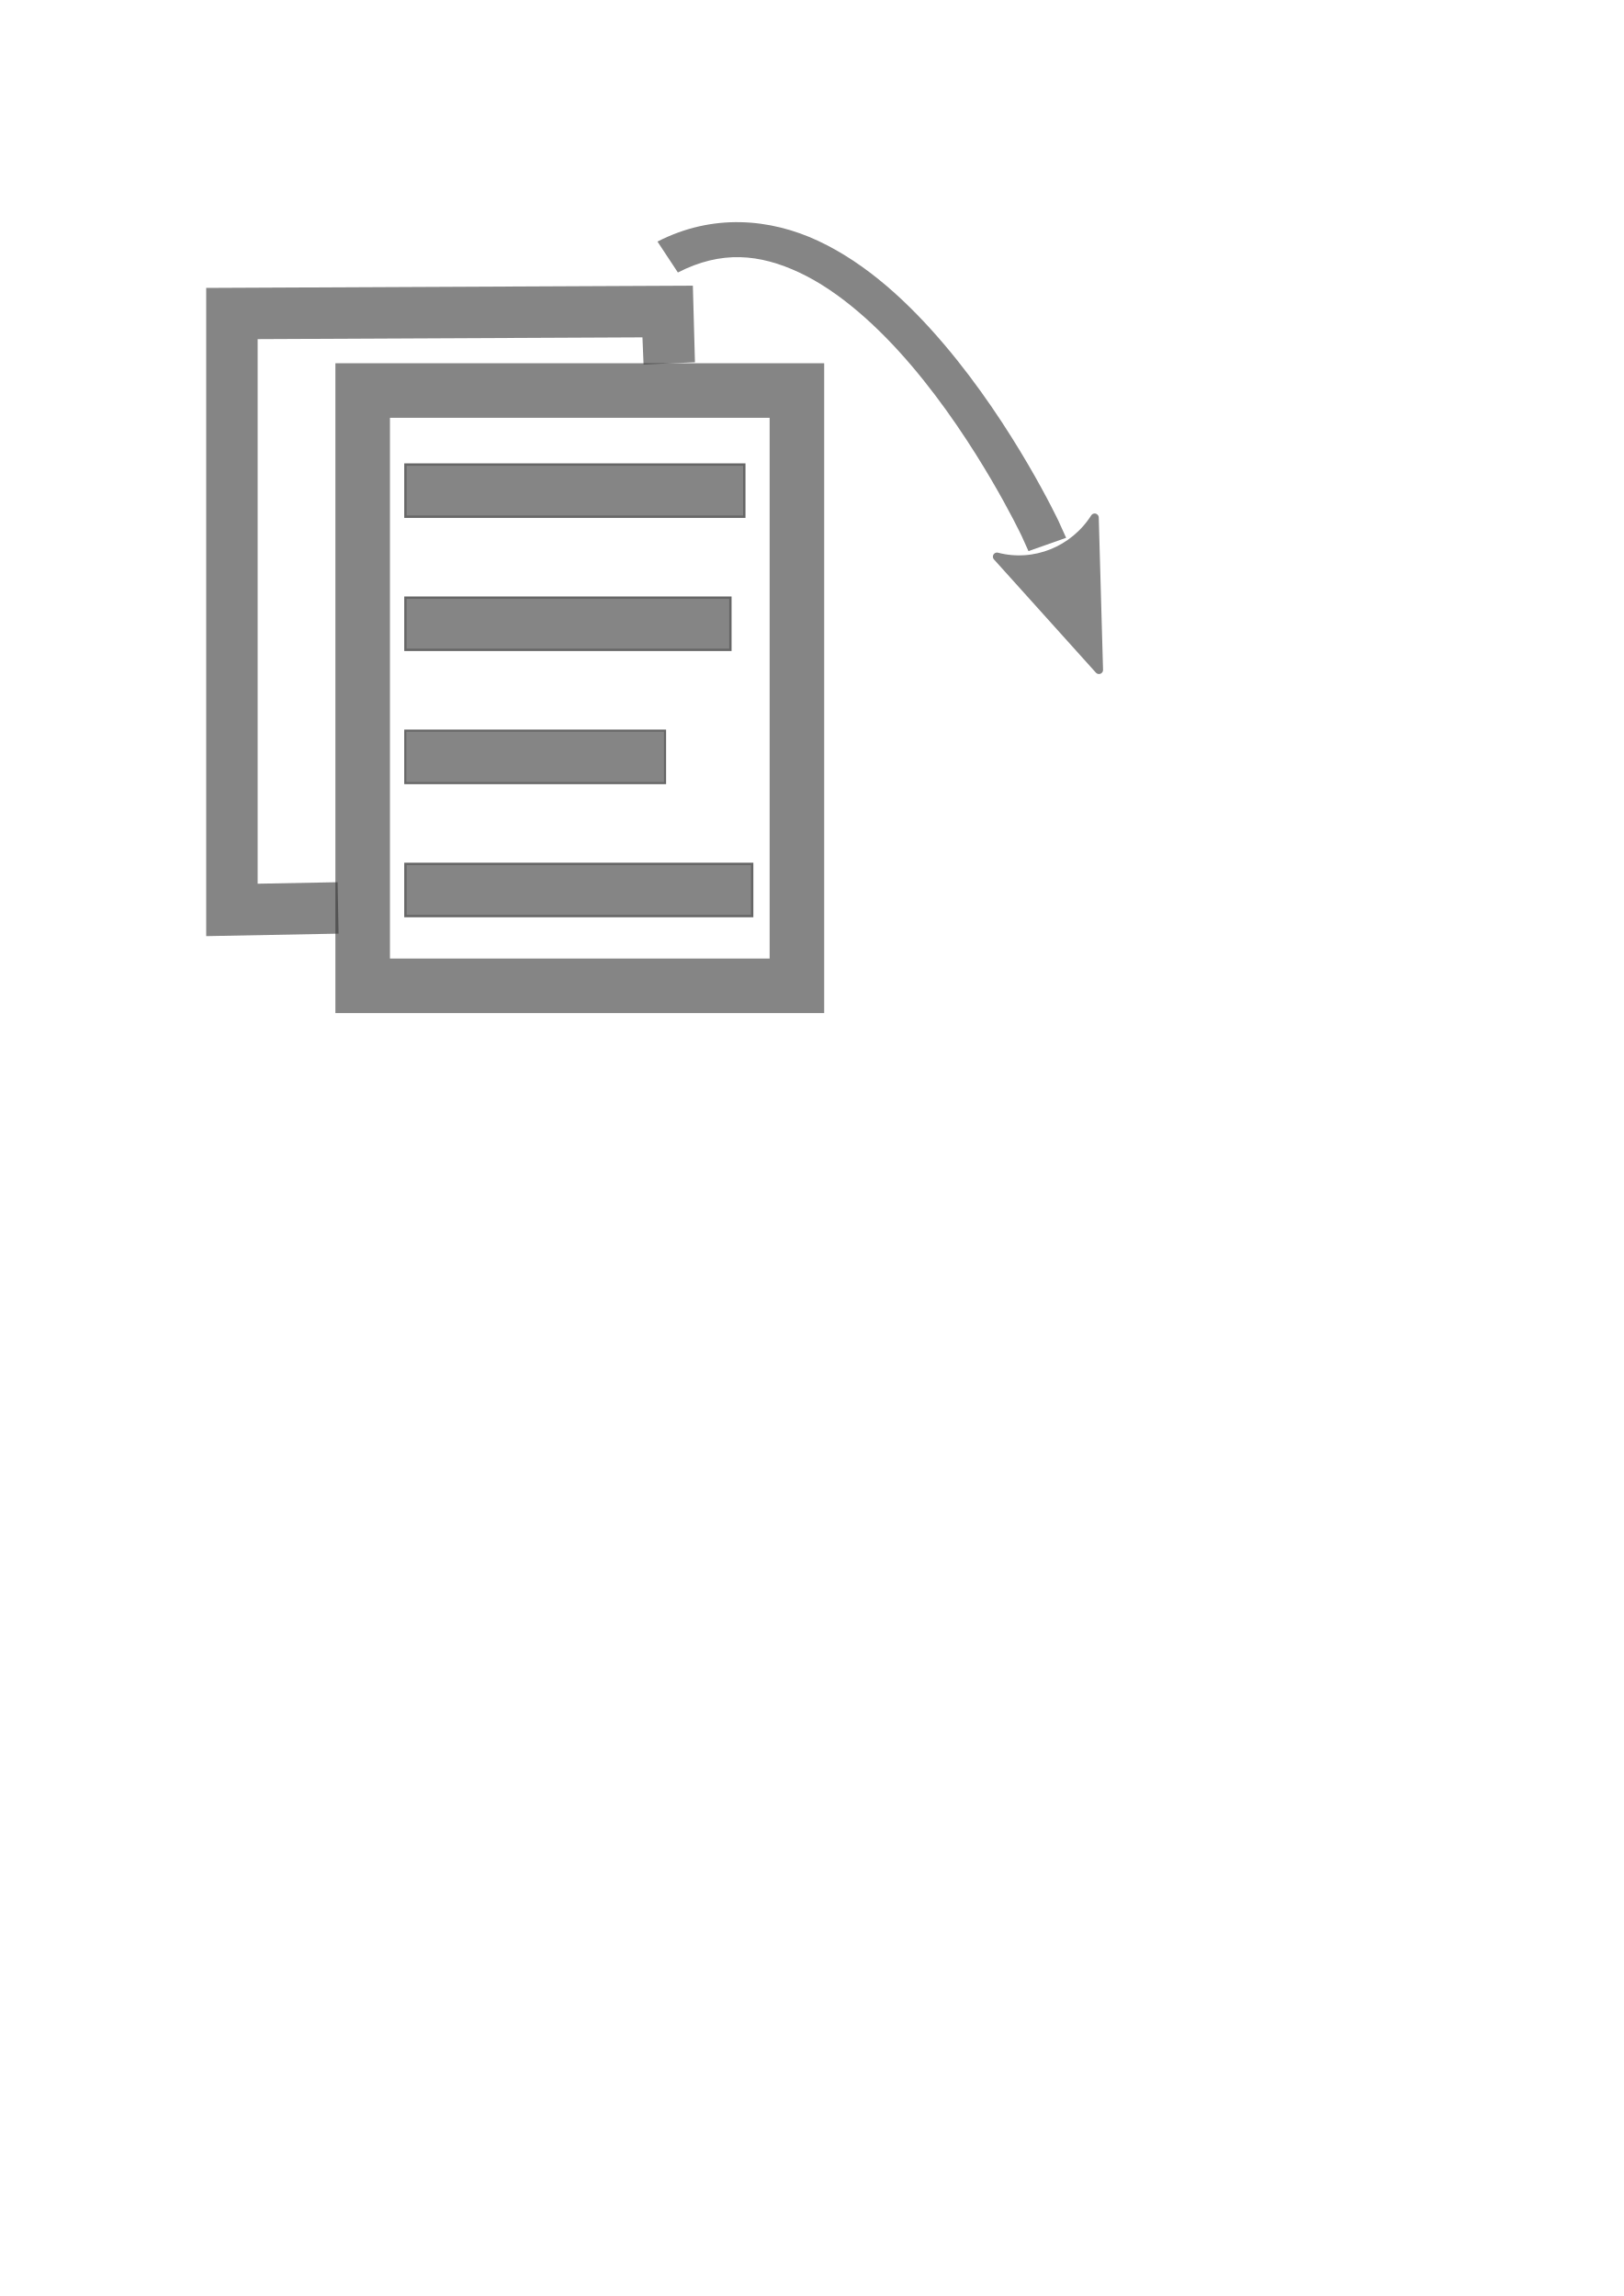
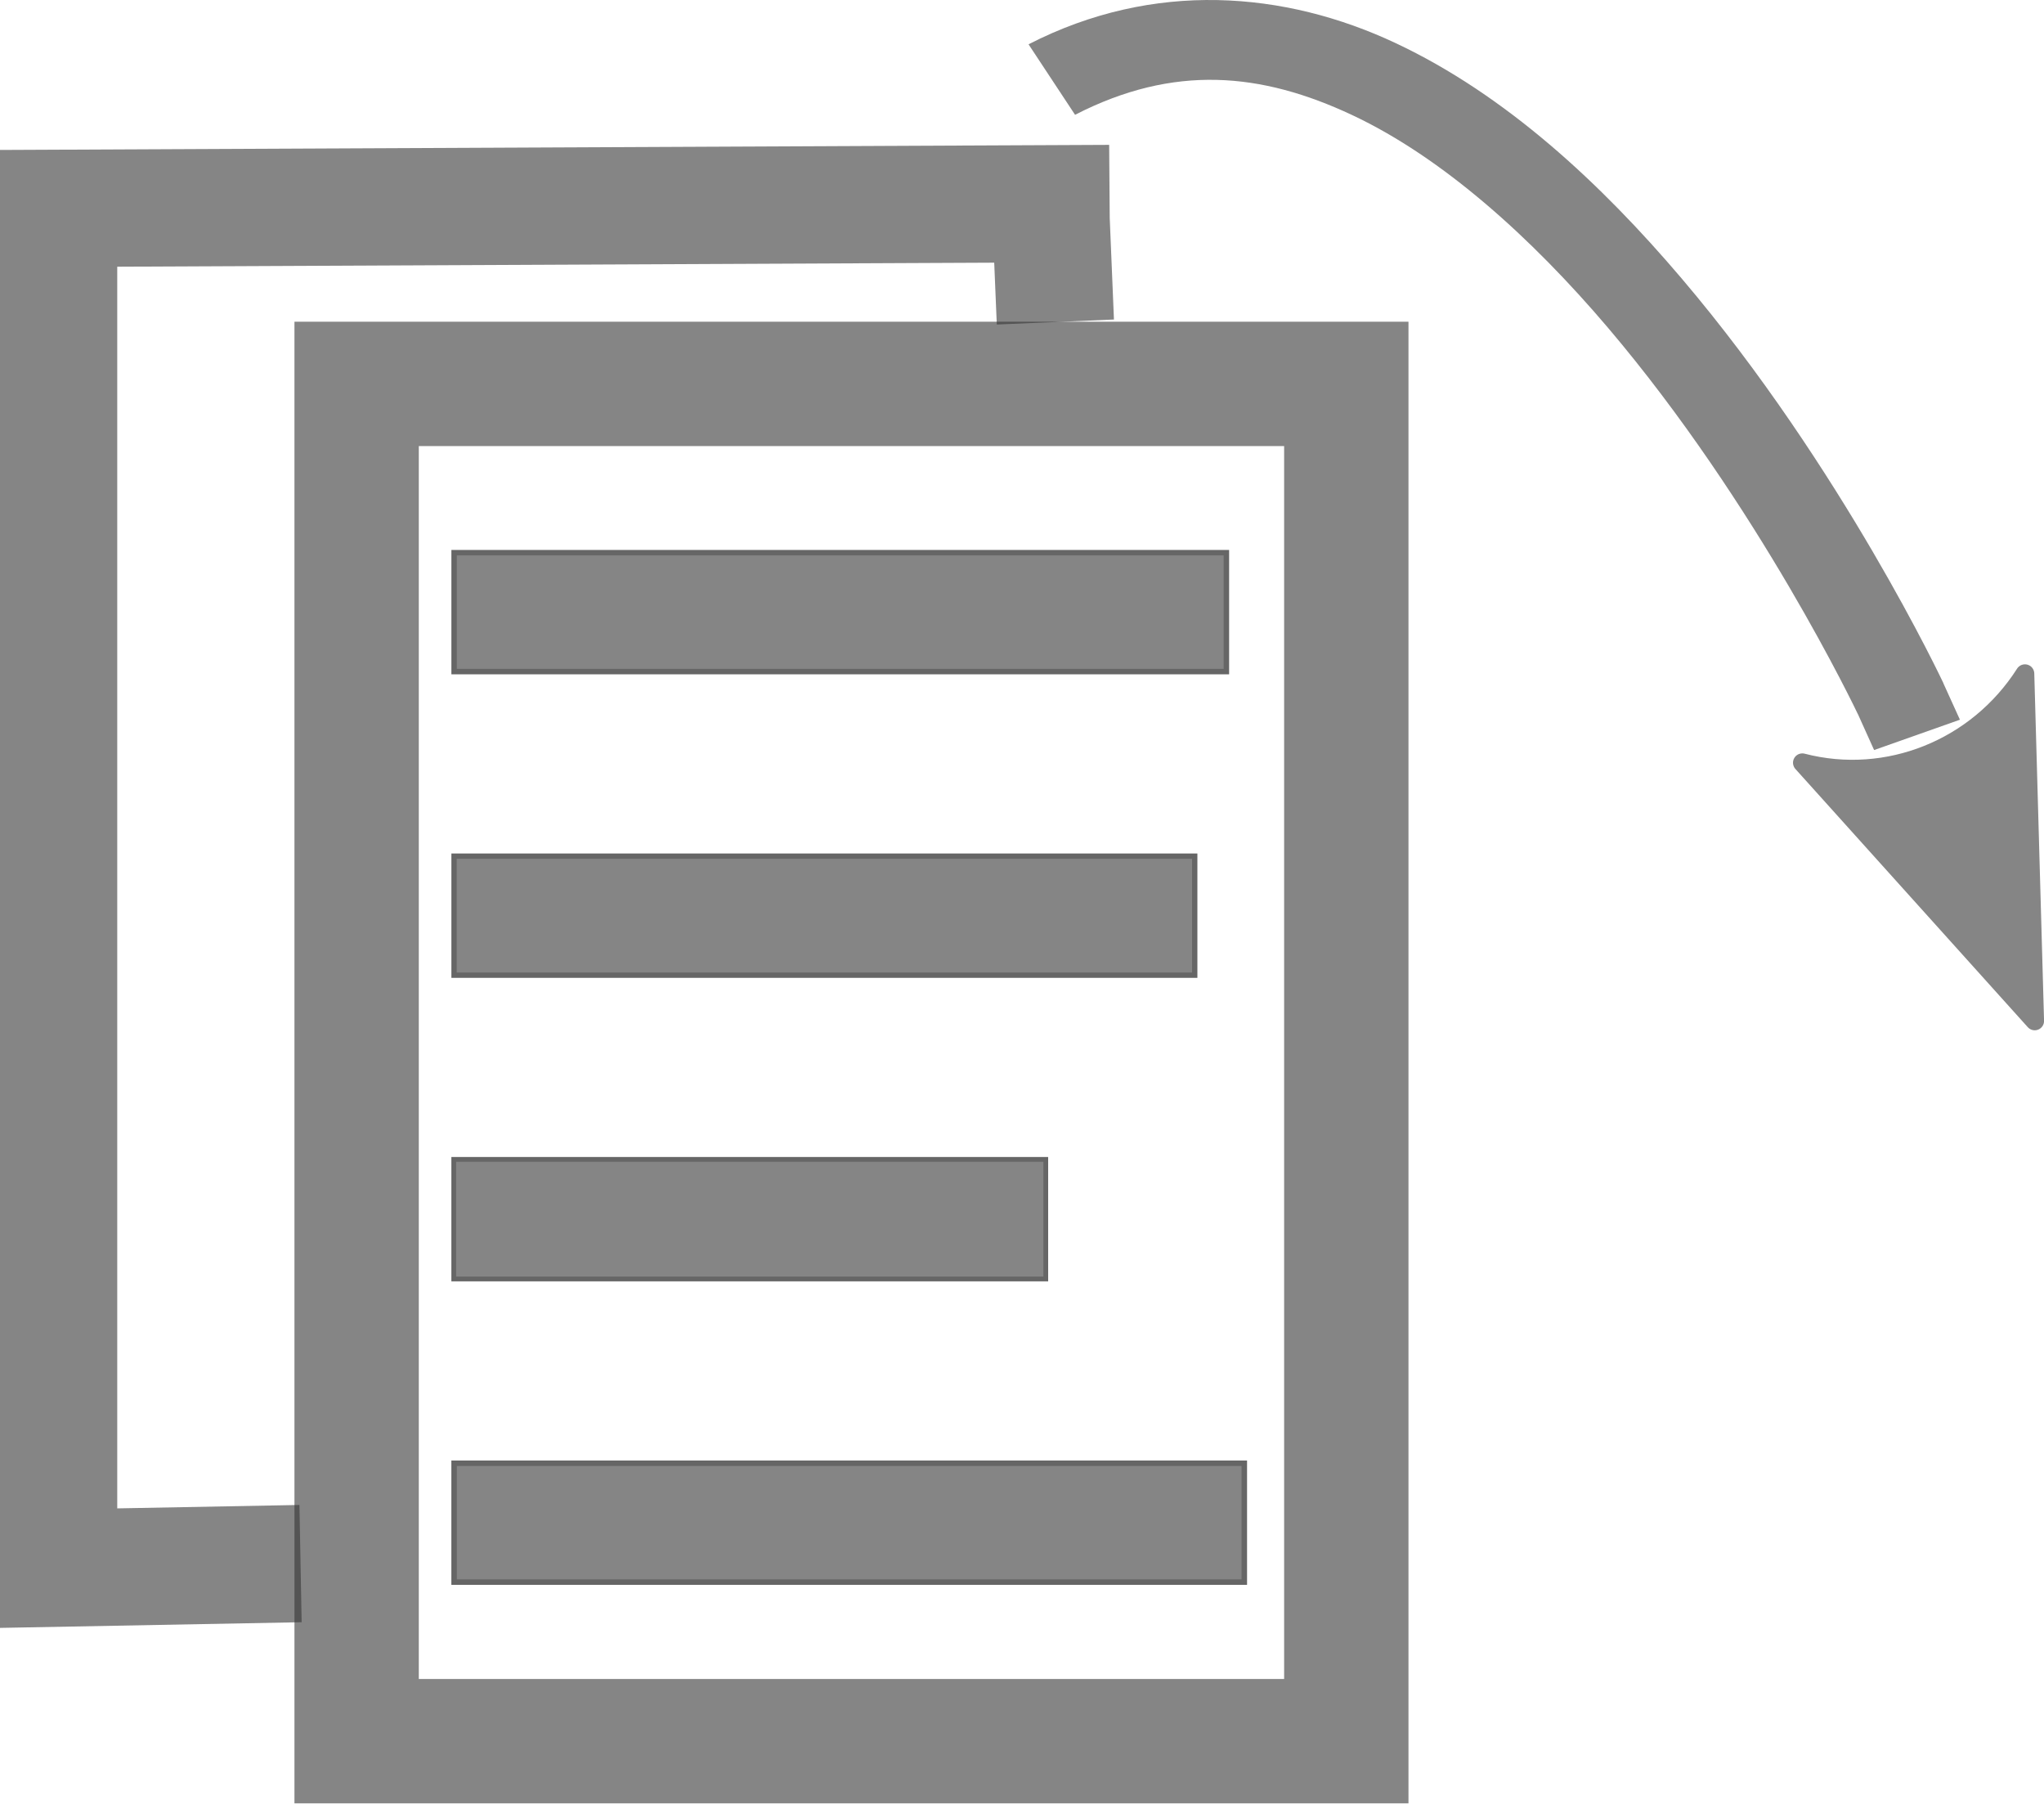
- <svg xmlns="http://www.w3.org/2000/svg" height="1052.4" width="744.09" version="1.1">
-   <defs>
-     <filter id="filter3849">
-       <feGaussianBlur stdDeviation="0.621" />
+ <svg xmlns="http://www.w3.org/2000/svg" height="362.552" width="411" version="1.1" id="svg2">
+   <defs id="defs4">
+     <filter id="filter3849" color-interpolation-filters="sRGB">
+       <feGaussianBlur stdDeviation="0.621" id="feGaussianBlur7" />
    </filter>
  </defs>
-   <rect opacity="0" rx="0" ry="0.714" height="157.14" width="254.26" y="213.79" x="175.71" />
-   <path opacity="0" d="m160.56,501.78h393.16v-398.84h-393.16v398.84z" />
-   <rect opacity="0.6" stroke-linejoin="miter" ry="0" height="272.86" width="199" stroke="#333" stroke-linecap="butt" stroke-dasharray="none" x="166.21" y="179" stroke-miterlimit="4" stroke-width="25" fill="none" />
-   <rect opacity="0.6" stroke-linejoin="miter" fill-rule="evenodd" height="23.907" width="155.29" stroke="#000" stroke-linecap="butt" y="212.93" x="185.81" stroke-width="1.093px" fill="#333" />
-   <rect opacity="0.6" stroke-linejoin="miter" fill-rule="evenodd" height="23.929" width="148.93" stroke="#000" stroke-linecap="butt" y="273.94" x="185.8" stroke-width="1.071px" fill="#333" />
-   <rect opacity="0.6" stroke-linejoin="miter" fill-rule="evenodd" height="23.895" width="158.89" stroke="#000" stroke-linecap="butt" y="395.99" x="185.81" stroke-width="1.105px" fill="#333" />
-   <rect opacity="0.6" stroke-linejoin="miter" fill-rule="evenodd" height="24.04" width="119.04" stroke="#000" stroke-linecap="butt" y="334.9" x="185.74" stroke-width="0.96px" fill="#333" />
-   <path fill="none" stroke-miterlimit="4" stroke-opacity="0" d="m261.32,164.21s90.051-201.29,143.02-26.486c52.971,174.81,54.737,174.81,54.737,174.81" />
-   <path opacity="0.6" style="baseline-shift:baseline;block-progression:tb;color:#000000;direction:ltr;text-indent:0;text-align:start;enable-background:accumulate;text-transform:none;" fill="#333" d="m339.34,101.84c-12.518-0.254-25.408,2.416-38.025,8.891l9.354,14.17c19.904-10.215,37.468-8.517,55.716,0.051,18.248,8.569,36.125,24.746,51.359,42.663,30.357,35.704,50.168,77.436,50.313,77.742,0.001,0.001,0.058,0.102,0.058,0.102l3.224,7.149,17.255-6.098-3.283-7.226-0.029-0.051v-0.051s-20.354-43.404-52.666-81.406c-16.156-19.001-35.296-36.868-57.517-47.301-11.11-5.217-23.242-8.381-35.759-8.635z" />
-   <path stroke-linejoin="round" opacity="0.6" d="m501.67,237.25,1.965,69.82-46.729-51.914c17.104,4.438,35.161-2.849,44.764-17.906z" fill-rule="evenodd" stroke="#333" stroke-width="3.75" fill="#333" />
-   <path opacity="0.6" stroke-linejoin="miter" d="m306.71,166.56c-0.973-22.857-0.973-23.771-0.973-23.771l-199.45,0.914v273.37l48.646-0.914" stroke="#333" stroke-linecap="butt" stroke-miterlimit="4" stroke-dasharray="none" stroke-width="23.578" fill="none" />
+   <rect rx="0" ry="0.714" height="157.14" width="254.26" y="111.966" x="81.21" id="rect11" style="opacity:0" />
+   <path d="M 66.06,399.957 H 459.22 V 1.117 H 66.06 v 398.84 z" id="path13" style="opacity:0" />
+   <rect ry="0" height="272.86" width="199" x="71.71" y="77.176" stroke-miterlimit="4" id="rect15" style="opacity:0.6;fill:none;stroke:#333333;stroke-width:25;stroke-linecap:butt;stroke-linejoin:miter;stroke-miterlimit:4;stroke-dasharray:none" />
+   <rect height="23.907" width="155.29" y="111.106" x="91.31" id="rect17" style="opacity:0.6;fill:#333333;fill-rule:evenodd;stroke:#000000;stroke-width:1.093px;stroke-linecap:butt;stroke-linejoin:miter" />
+   <rect height="23.929" width="148.93" y="172.117" x="91.3" id="rect19" style="opacity:0.6;fill:#333333;fill-rule:evenodd;stroke:#000000;stroke-width:1.071px;stroke-linecap:butt;stroke-linejoin:miter" />
+   <rect height="23.895" width="158.89" y="294.166" x="91.31" id="rect21" style="opacity:0.6;fill:#333333;fill-rule:evenodd;stroke:#000000;stroke-width:1.105px;stroke-linecap:butt;stroke-linejoin:miter" />
+   <rect height="24.04" width="119.04" y="233.076" x="91.24" id="rect23" style="opacity:0.6;fill:#333333;fill-rule:evenodd;stroke:#000000;stroke-width:0.96px;stroke-linecap:butt;stroke-linejoin:miter" />
+   <path stroke-miterlimit="4" d="m 166.82,62.386 c 0,0 90.051,-201.29 143.02,-26.486 52.971,174.81 54.737,174.81 54.737,174.81" id="path25" style="fill:none;stroke-miterlimit:4;stroke-opacity:0" />
+   <path style="text-indent:0;text-align:start;text-transform:none;direction:ltr;block-progression:tb;baseline-shift:baseline;opacity:0.6;color:#000000;fill:#333333;enable-background:accumulate" d="m 244.84,0.017 c -12.518,-0.254 -25.408,2.416 -38.025,8.891 l 9.354,14.17 c 19.904,-10.215 37.468,-8.517 55.716,0.051 18.248,8.569 36.125,24.746 51.359,42.663 30.357,35.704 50.168,77.436 50.313,77.742 5.4e-4,8.2e-4 0.058,0.102 0.058,0.102 l 3.224,7.149 17.255,-6.098 -3.283,-7.226 -0.029,-0.051 v -0.051 c 0,0 -20.354,-43.404 -52.666,-81.406 -16.156,-19.001 -35.296,-36.868 -57.517,-47.301 -11.11,-5.217 -23.242,-8.381 -35.759,-8.635 z" id="path27" />
+   <path d="m 407.17,135.427 1.965,69.82 -46.729,-51.914 c 17.104,4.438 35.161,-2.849 44.764,-17.906 z" id="path29" style="opacity:0.6;fill:#333333;fill-rule:evenodd;stroke:#333333;stroke-width:3.75;stroke-linejoin:round" />
+   <path d="m 212.21,64.737 c -0.973,-22.857 -0.973,-23.771 -0.973,-23.771 l -199.45,0.914 v 273.37 l 48.646,-0.914" stroke-miterlimit="4" id="path31" style="opacity:0.6;fill:none;stroke:#333333;stroke-width:23.578;stroke-linecap:butt;stroke-linejoin:miter;stroke-miterlimit:4;stroke-dasharray:none" />
</svg>
